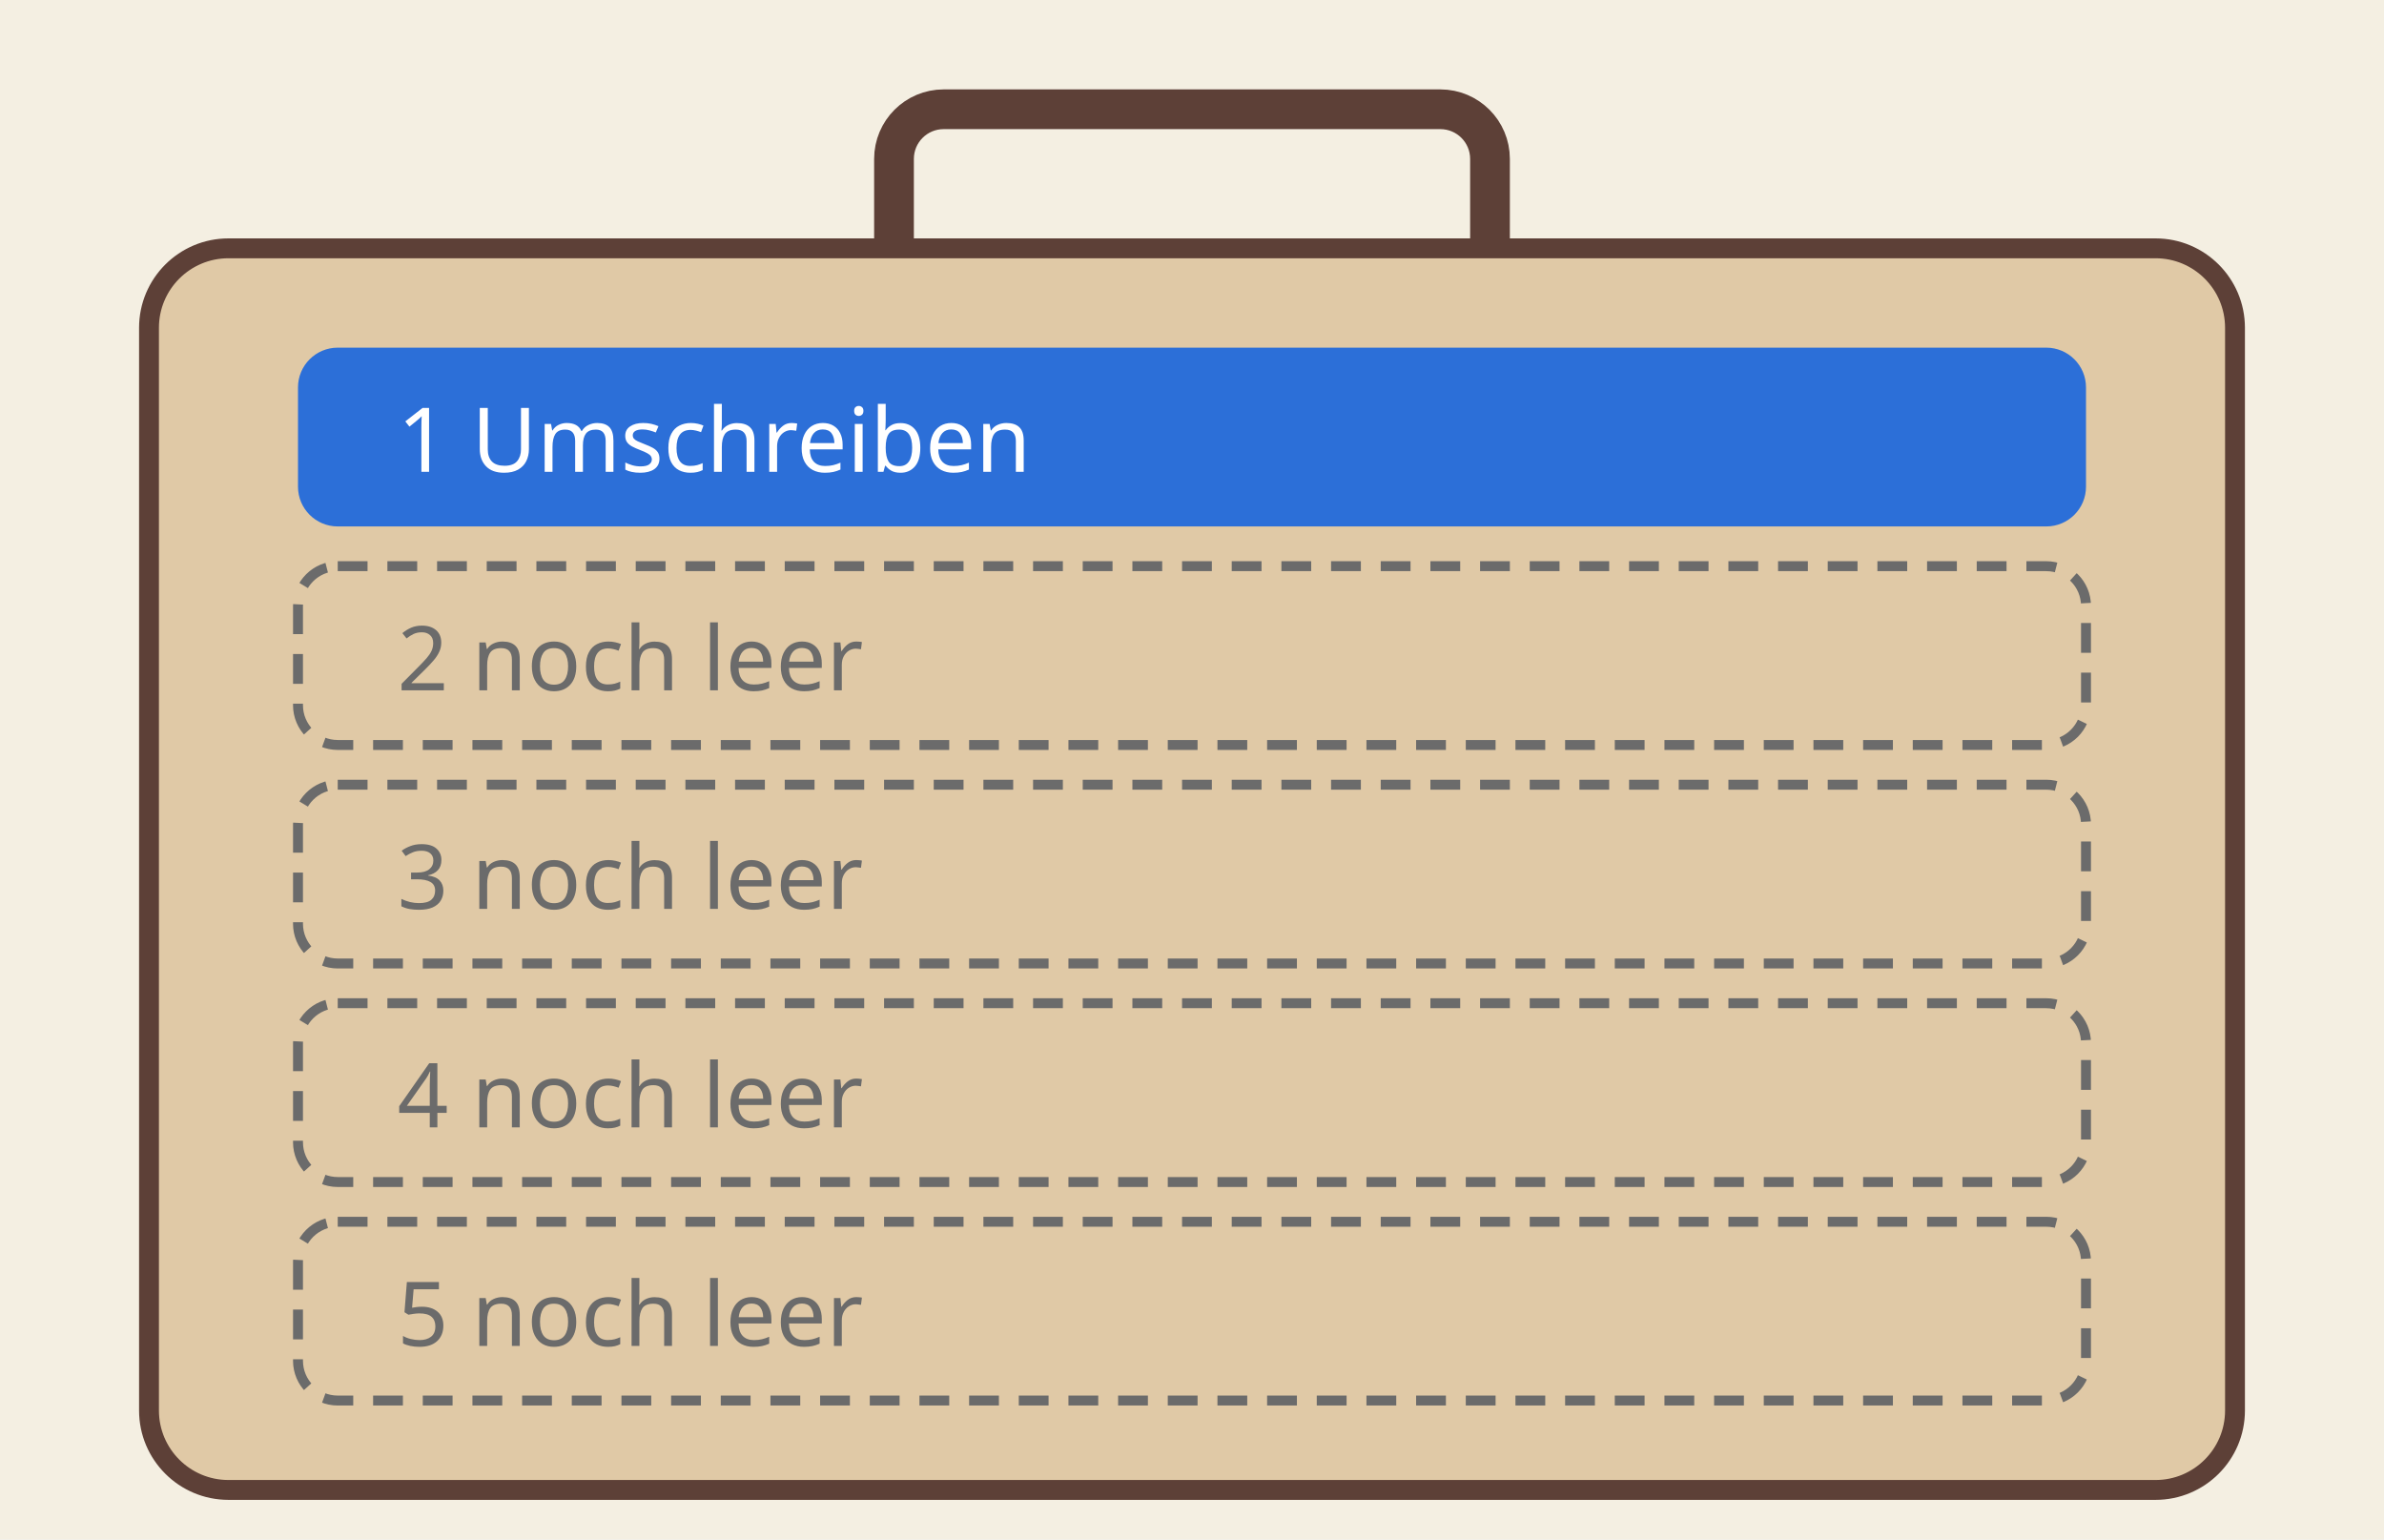
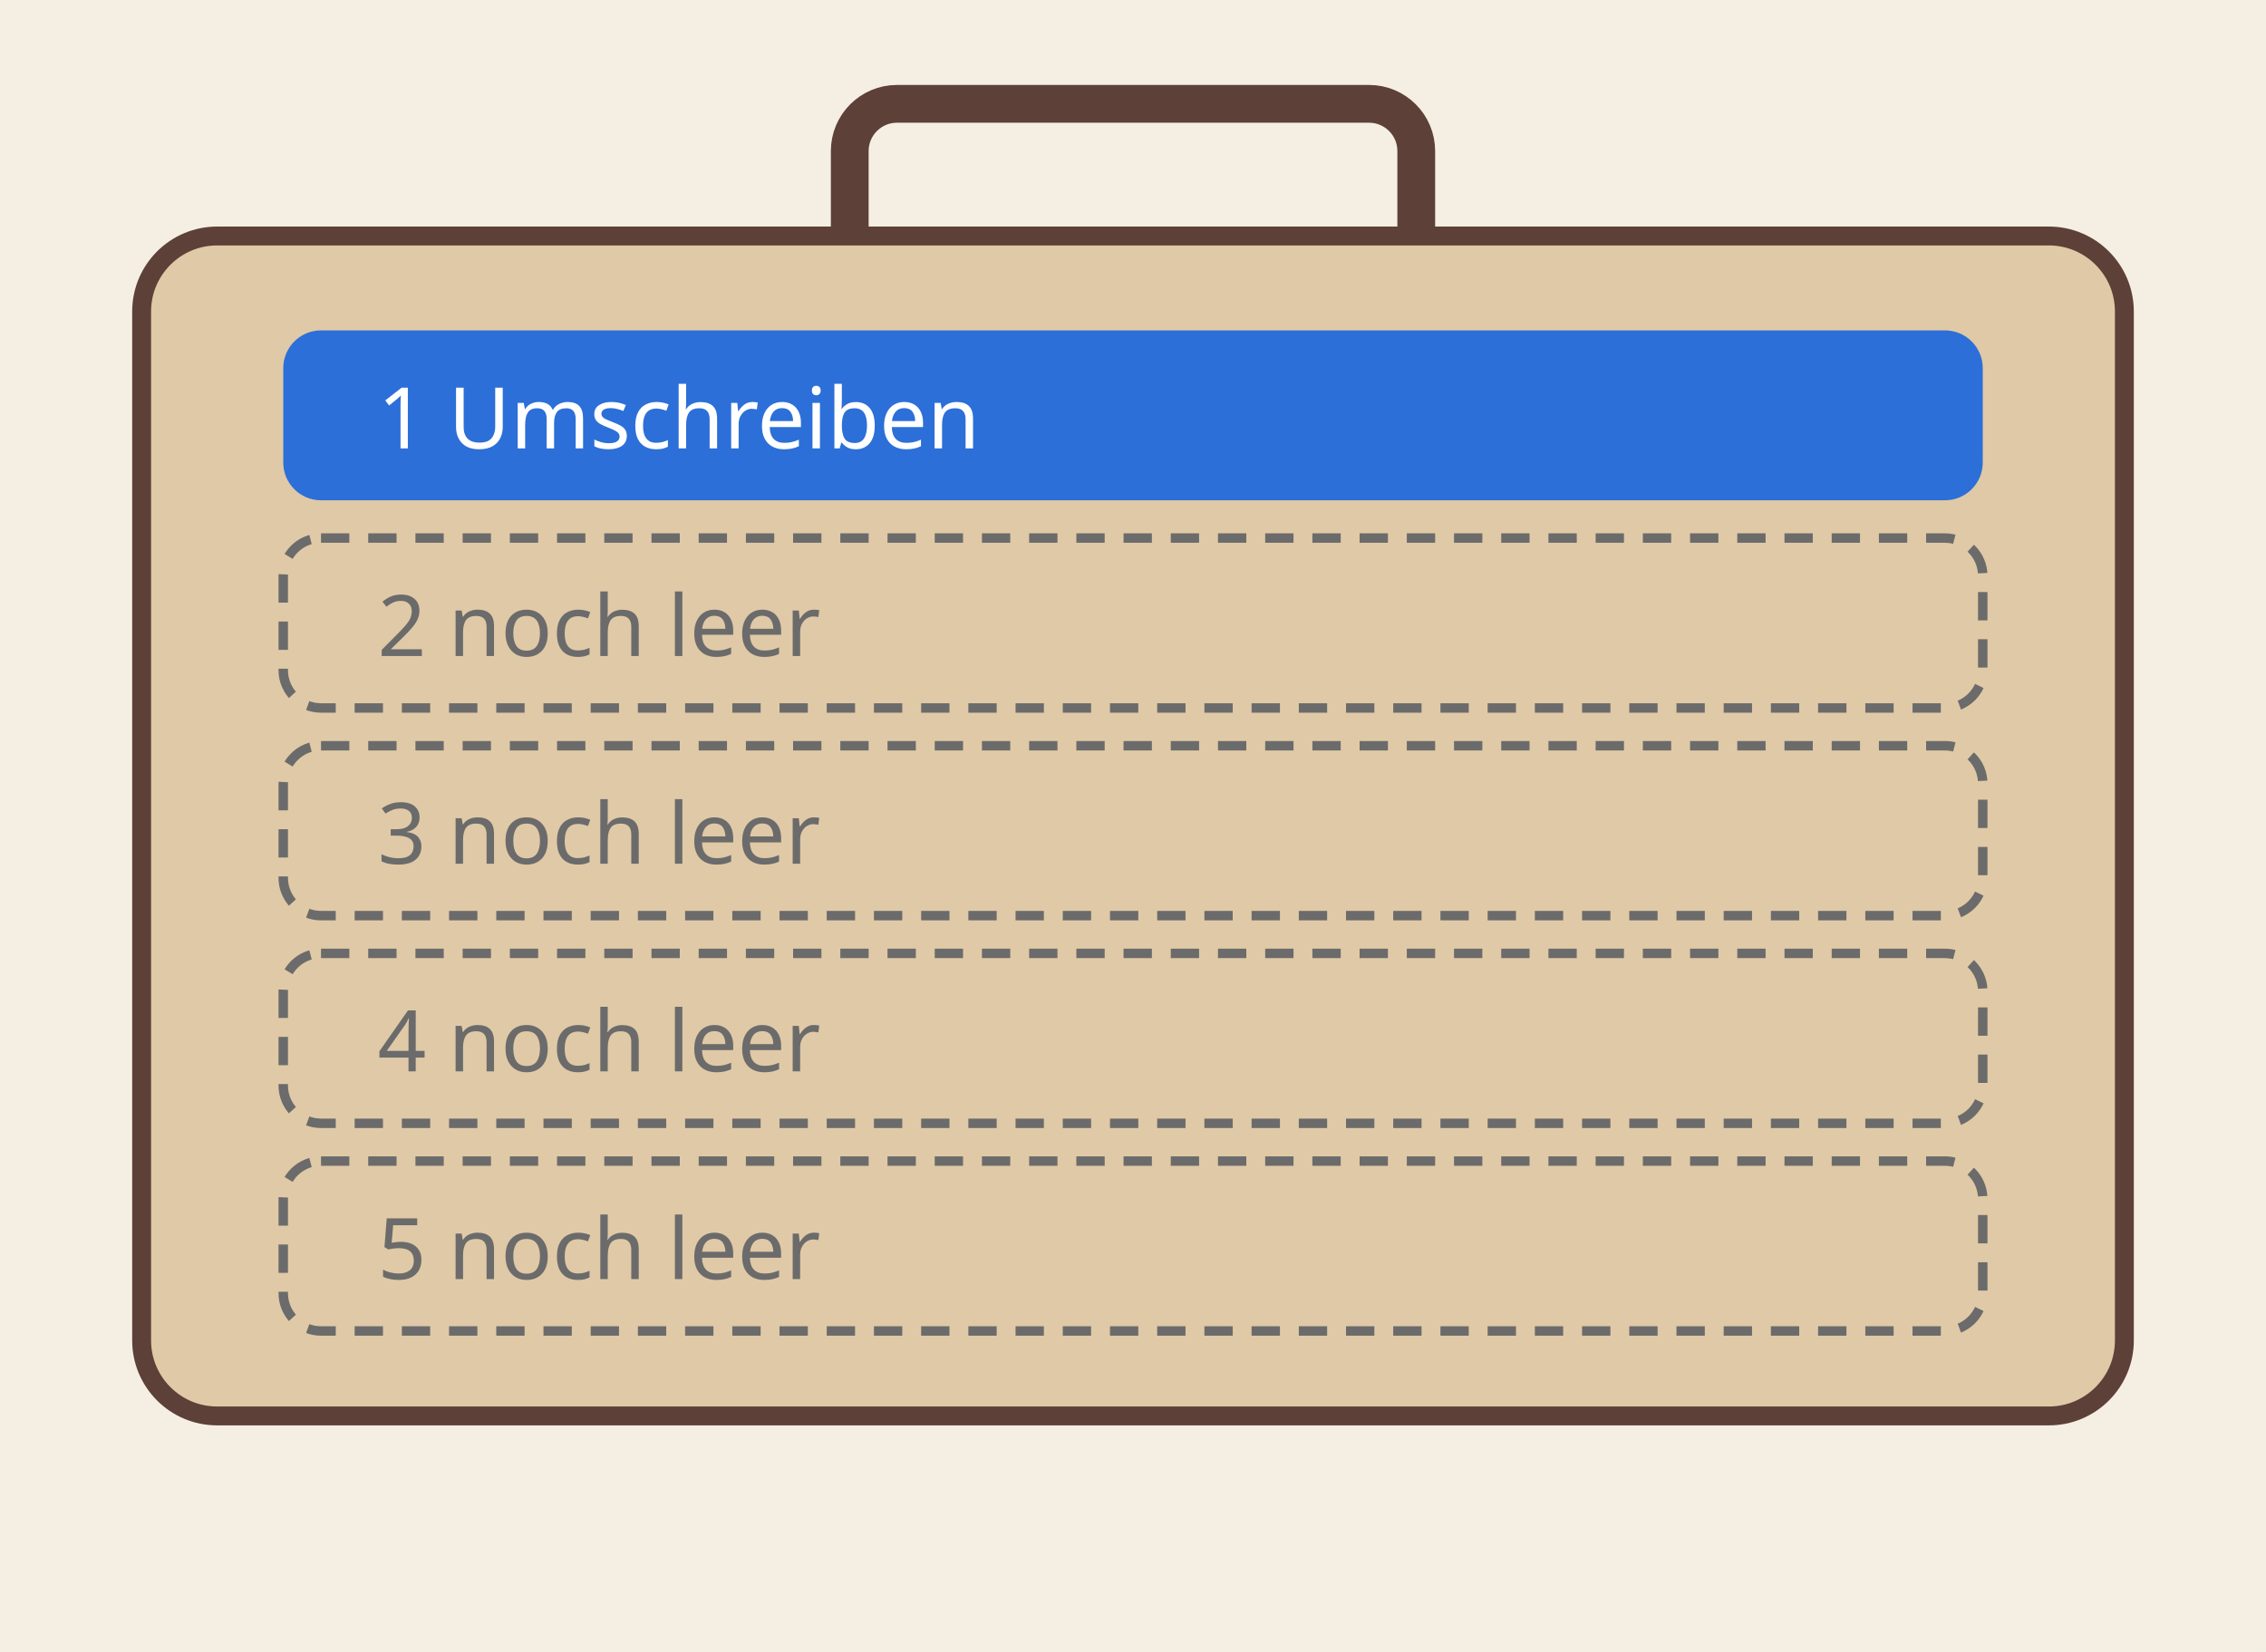
- <svg xmlns="http://www.w3.org/2000/svg" viewBox="0 0 480 310" role="img">
-   <rect width="480" height="310" fill="#f4efe2" />
+ <svg xmlns="http://www.w3.org/2000/svg" viewBox="0 0 480 350" role="img">
+   <rect width="480" height="350" fill="#f4efe2" />
  <path d="M180 50 v-18 a10 10 0 0 1 10 -10 h100 a10 10 0 0 1 10 10 v18" fill="none" stroke="#5d4037" stroke-width="8" />
  <rect x="30" y="50" width="420" height="250" rx="16" fill="#e0c9a6" stroke="#5d4037" stroke-width="4" />
  <rect x="60" y="70" width="360" height="36" rx="8" fill="#2c6fd8" />
  <text x="80" y="95" font-size="18" font-family="sans-serif" fill="#ffffff">1  Umschreiben</text>
  <rect x="60" y="114" width="360" height="36" rx="8" fill="none" stroke="#6b6b6b" stroke-width="2" stroke-dasharray="6 4" />
  <text x="80" y="139" font-size="18" font-family="sans-serif" fill="#6b6b6b">2  noch leer</text>
  <rect x="60" y="158" width="360" height="36" rx="8" fill="none" stroke="#6b6b6b" stroke-width="2" stroke-dasharray="6 4" />
  <text x="80" y="183" font-size="18" font-family="sans-serif" fill="#6b6b6b">3  noch leer</text>
  <rect x="60" y="202" width="360" height="36" rx="8" fill="none" stroke="#6b6b6b" stroke-width="2" stroke-dasharray="6 4" />
  <text x="80" y="227" font-size="18" font-family="sans-serif" fill="#6b6b6b">4  noch leer</text>
  <rect x="60" y="246" width="360" height="36" rx="8" fill="none" stroke="#6b6b6b" stroke-width="2" stroke-dasharray="6 4" />
  <text x="80" y="271" font-size="18" font-family="sans-serif" fill="#6b6b6b">5  noch leer</text>
</svg>
